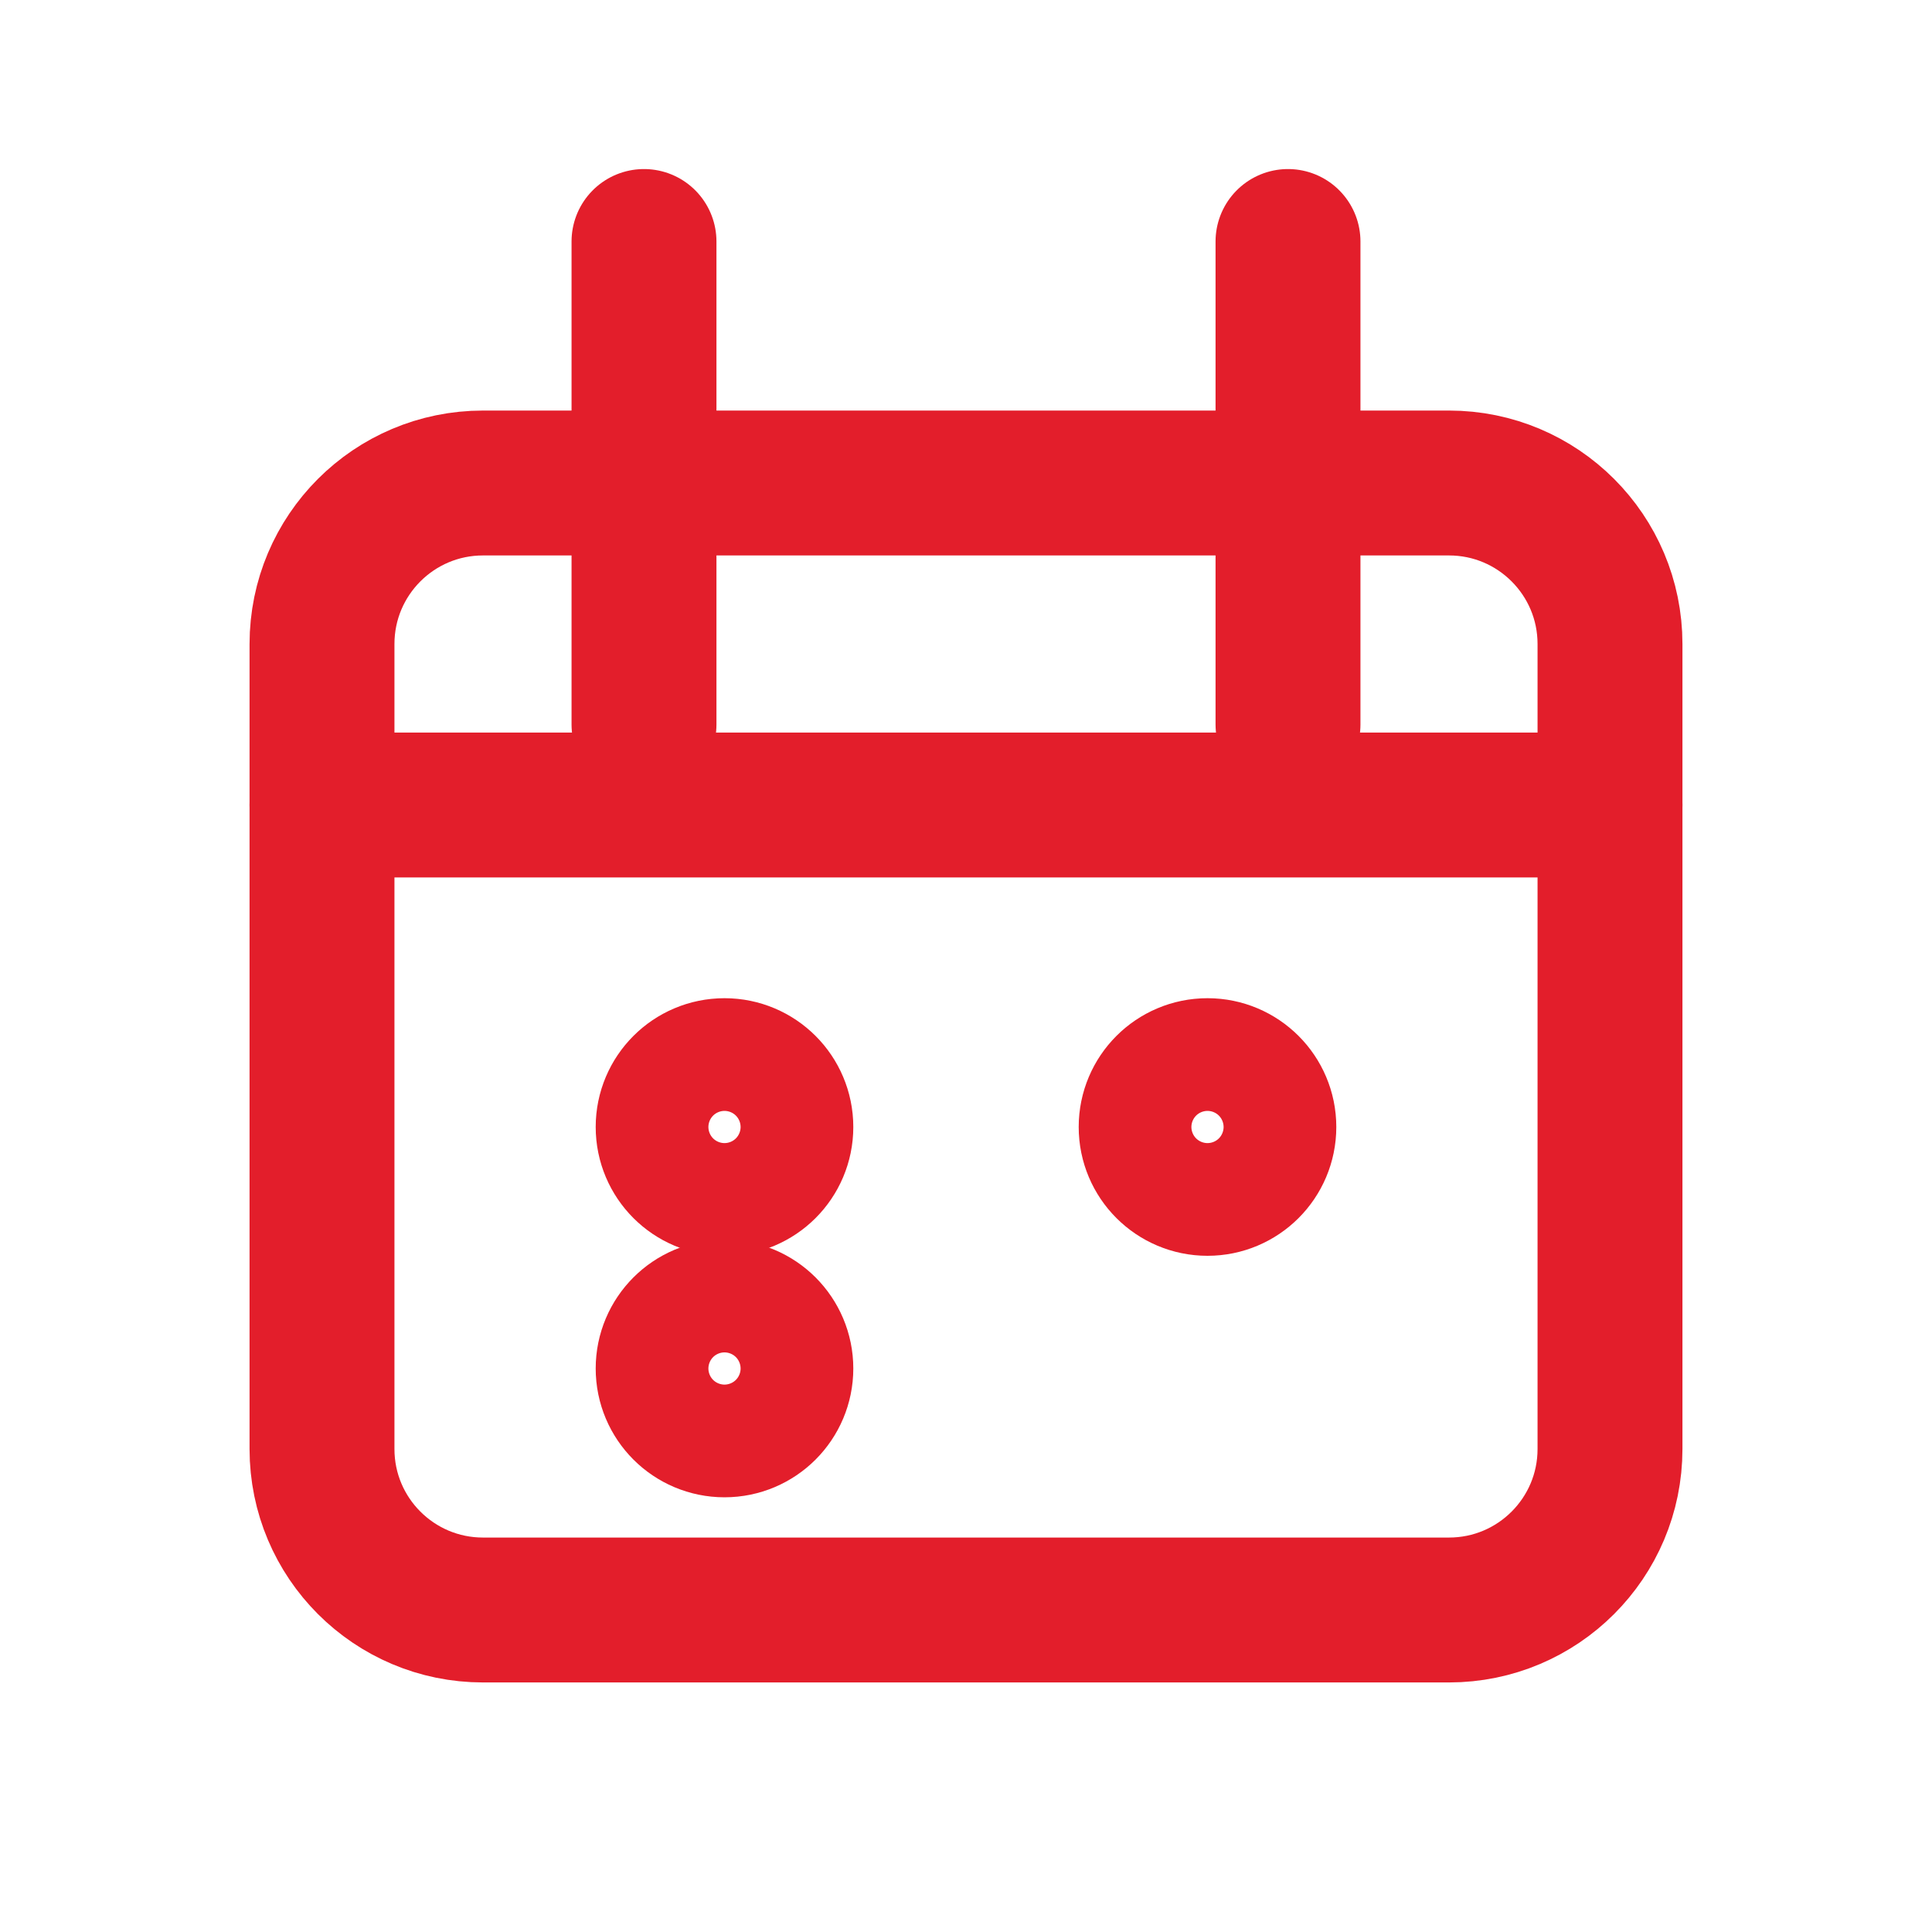
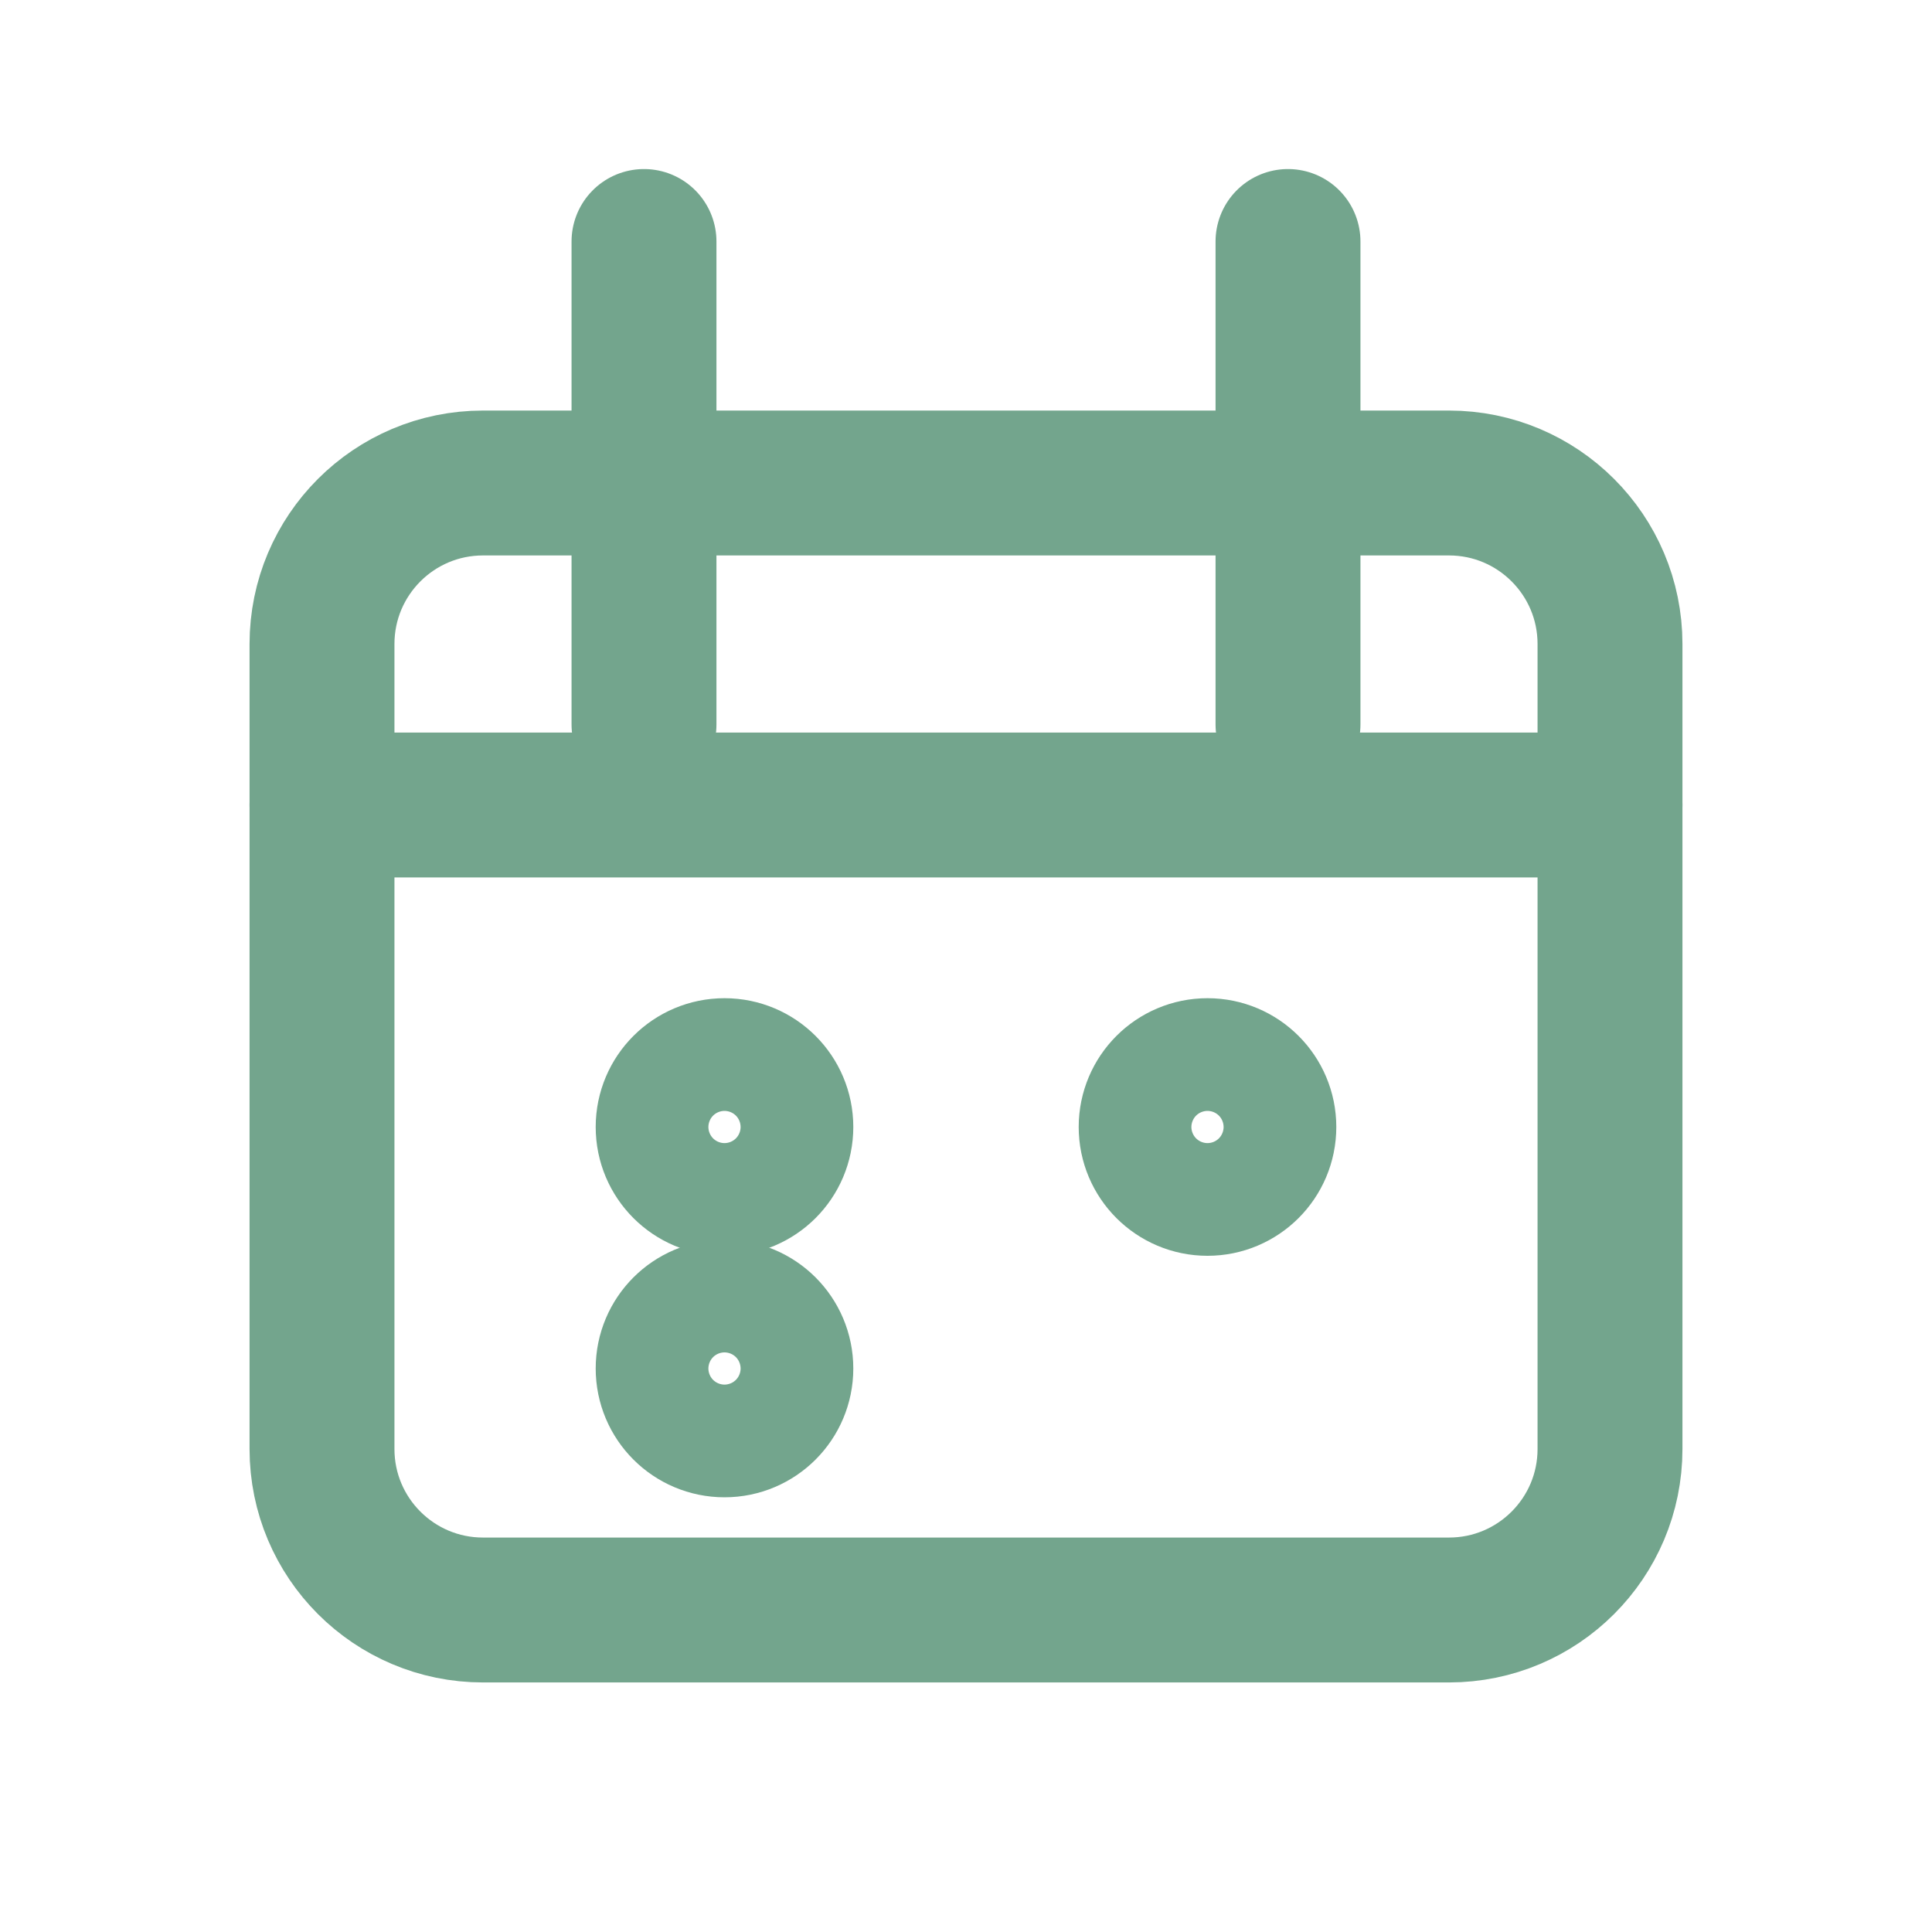
- <svg xmlns="http://www.w3.org/2000/svg" viewBox="0 0 24 24" width="64" height="64" fill="none" stroke="#E31E2B" stroke-width="1.8" stroke-linecap="round" stroke-linejoin="round">
+ <svg xmlns="http://www.w3.org/2000/svg" viewBox="0 0 24 24" width="64" height="64" fill="none" stroke="#73A58D" stroke-width="1.8" stroke-linecap="round" stroke-linejoin="round">
  <rect x="4" y="6" width="16" height="14" rx="2" />
  <path d="M8 3v6M16 3v6M4 10h16" />
  <circle cx="9" cy="14" r=".7" />
  <circle cx="15" cy="14" r=".7" />
  <circle cx="9" cy="17" r=".7" />
</svg>
